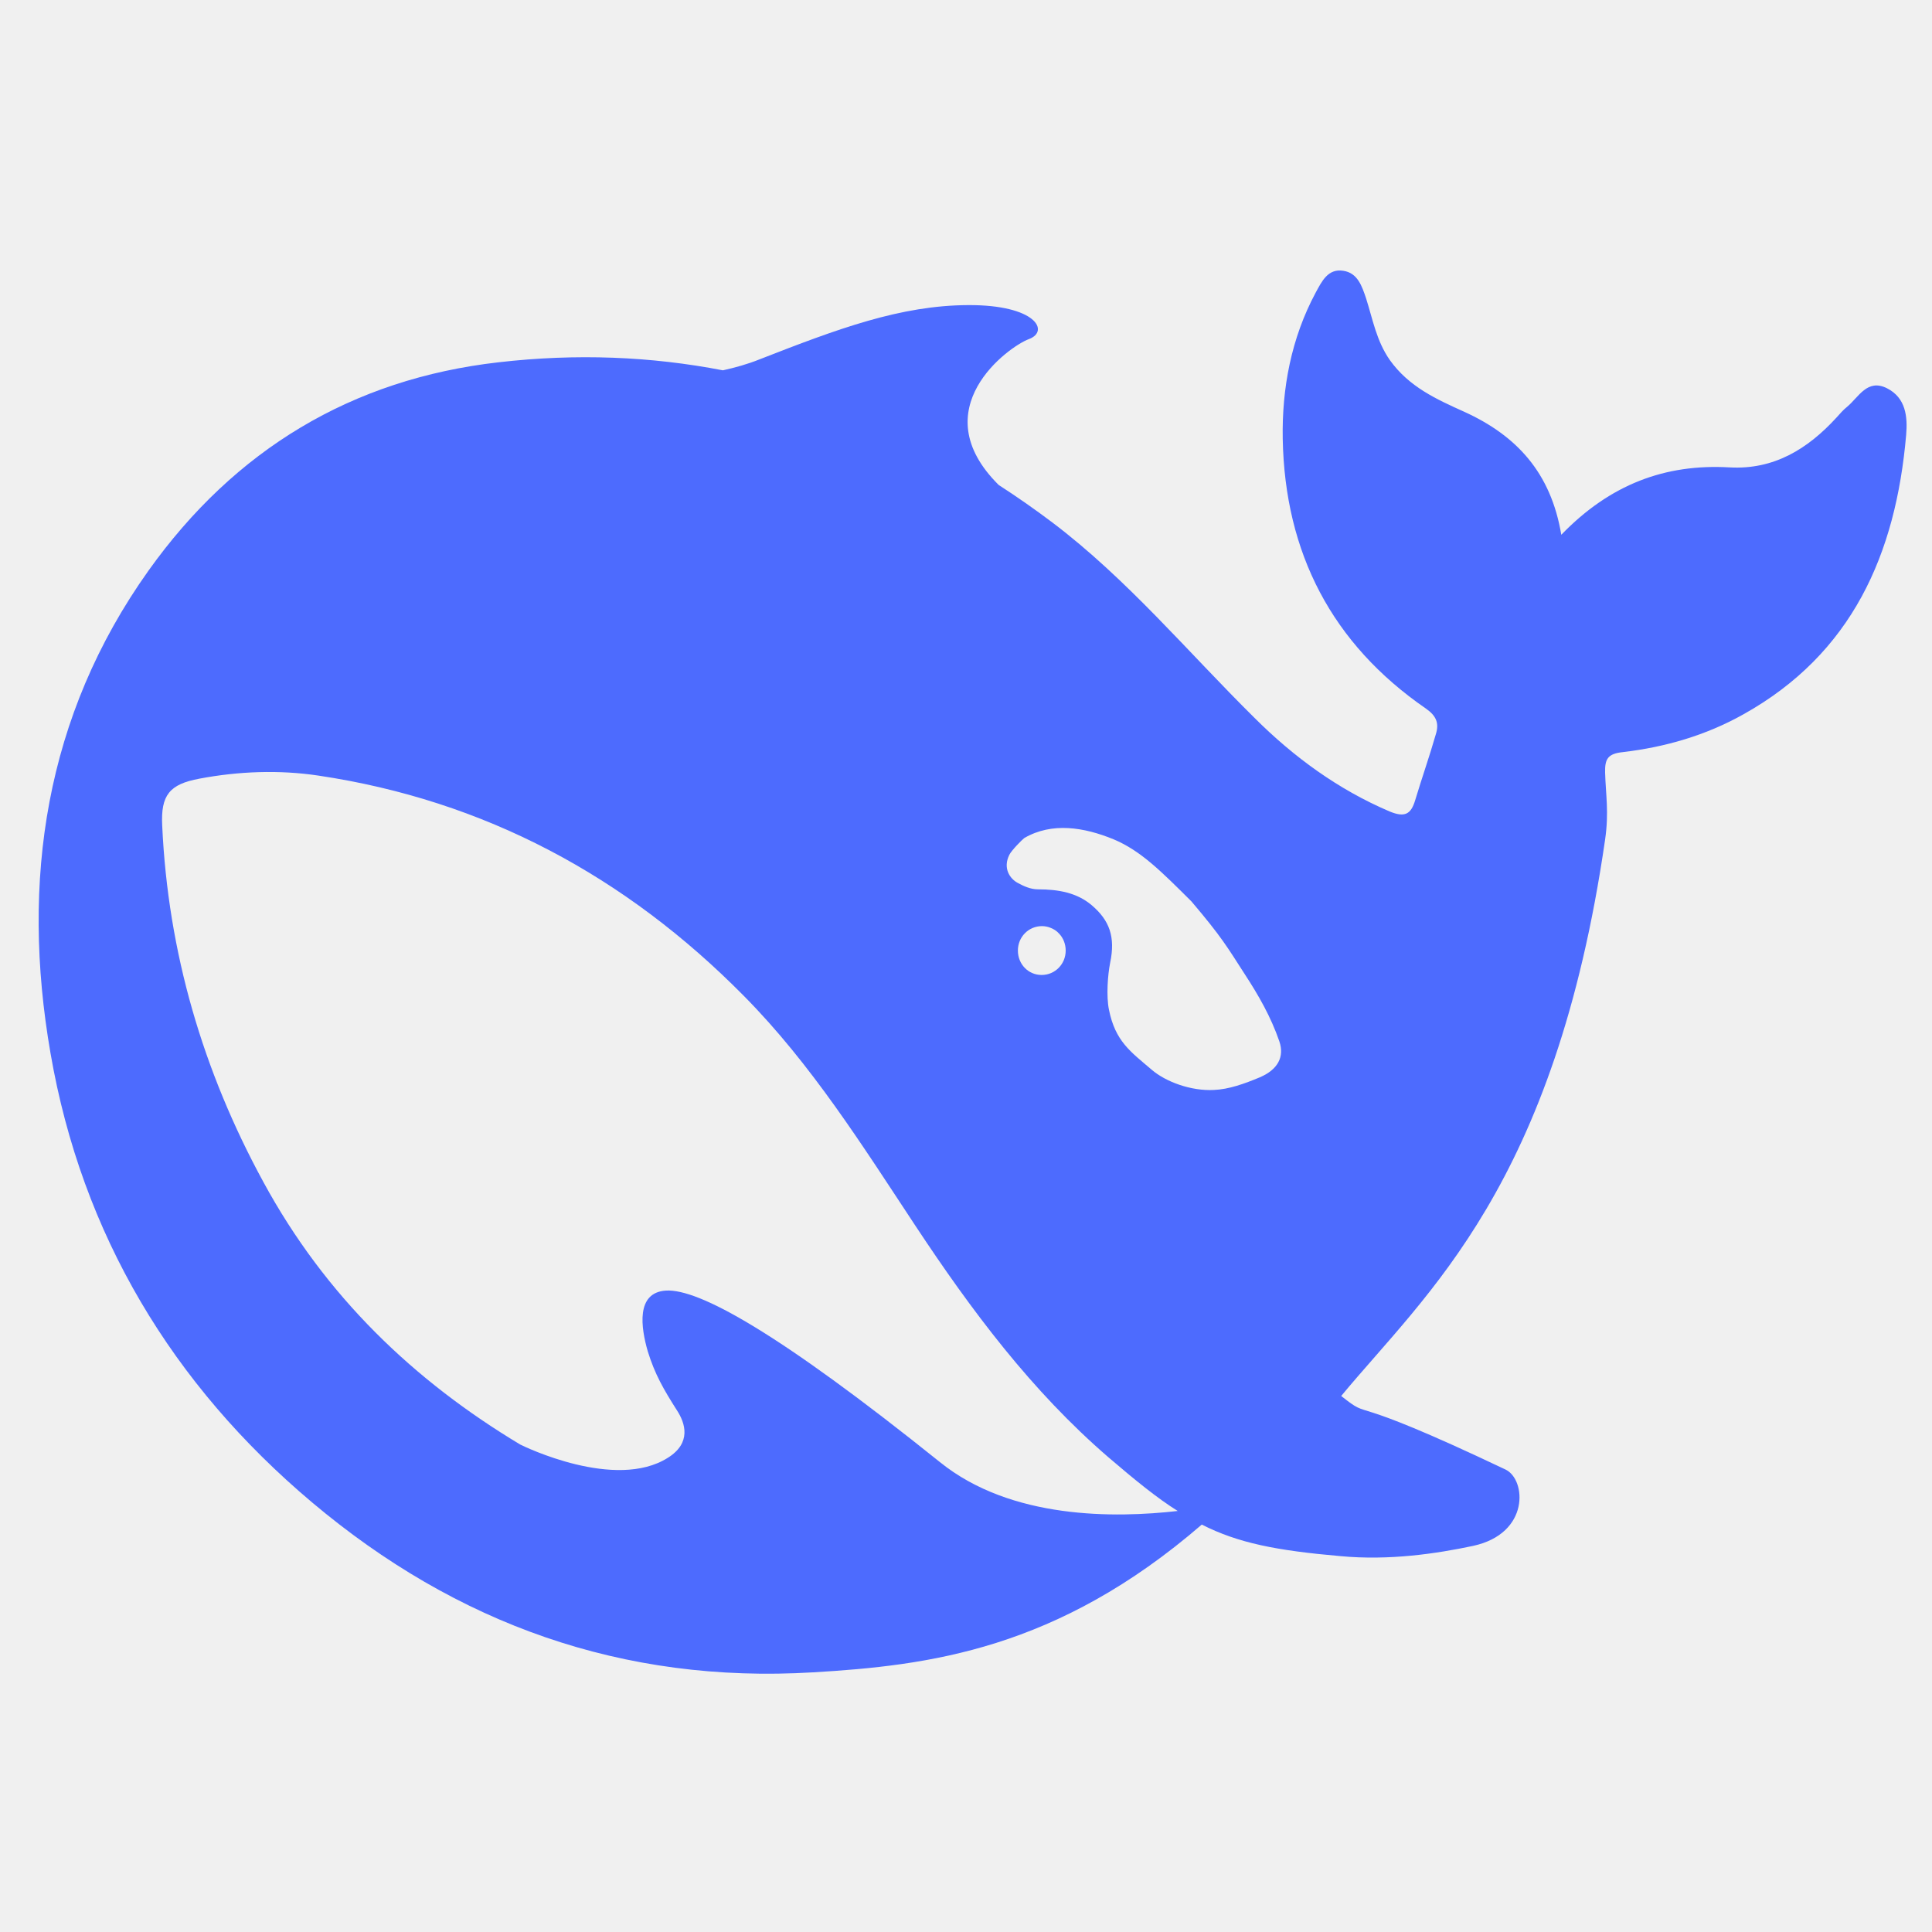
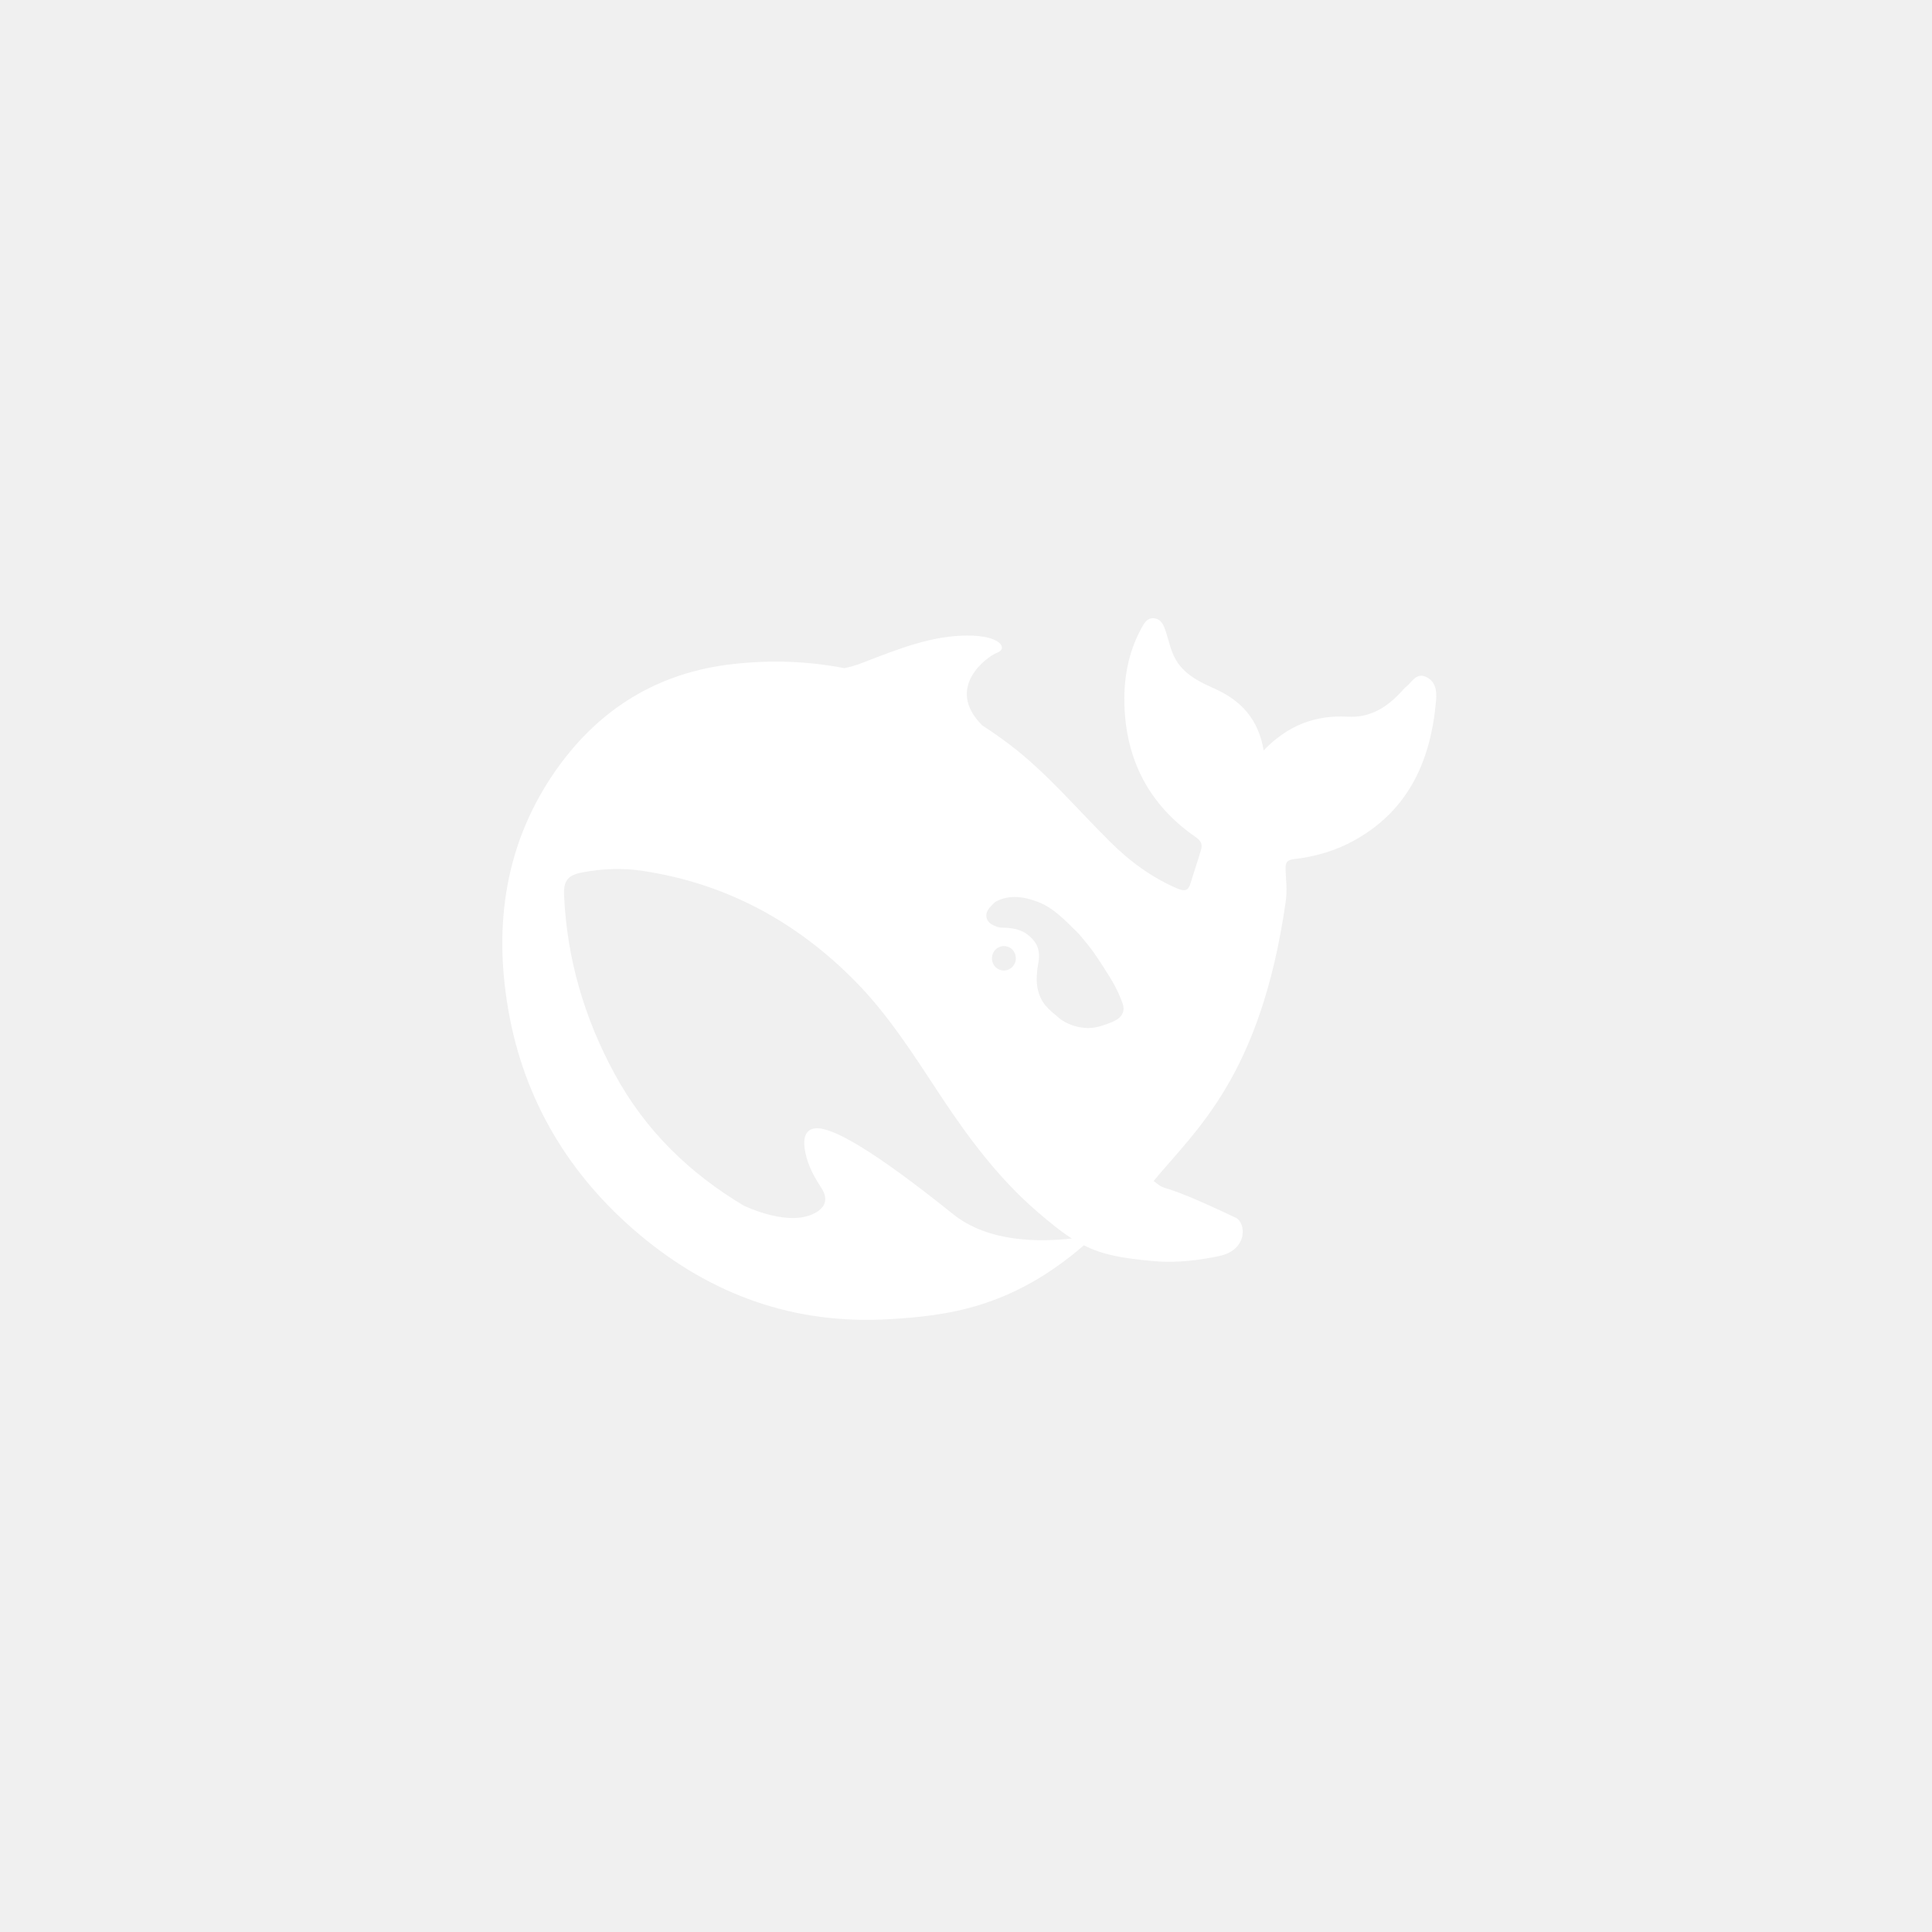
- <svg xmlns="http://www.w3.org/2000/svg" width="50" height="50" viewBox="0 0 50 50" fill="none">
-   <path id="path" d="M48.835 10.048C48.323 9.792 48.102 10.28 47.803 10.528C47.701 10.608 47.614 10.712 47.527 10.808C46.779 11.624 45.905 12.16 44.762 12.096C43.092 12 41.666 12.536 40.406 13.84C40.138 12.232 39.248 11.272 37.893 10.656C37.184 10.336 36.467 10.016 35.97 9.32C35.623 8.824 35.529 8.272 35.356 7.728C35.246 7.4 35.135 7.064 34.765 7.008C34.363 6.944 34.206 7.288 34.048 7.576C33.418 8.752 33.173 10.048 33.197 11.36C33.252 14.312 34.474 16.664 36.9 18.336C37.176 18.528 37.247 18.72 37.16 19C36.995 19.576 36.797 20.136 36.624 20.712C36.514 21.08 36.349 21.16 35.962 21C34.631 20.432 33.481 19.592 32.464 18.576C30.739 16.872 29.179 14.992 27.233 13.52C26.776 13.176 26.319 12.856 25.847 12.552C23.862 10.584 26.107 8.968 26.627 8.776C27.17 8.576 26.816 7.888 25.059 7.896C23.302 7.904 21.695 8.504 19.647 9.304C19.348 9.424 19.032 9.512 18.709 9.584C16.85 9.224 14.92 9.144 12.903 9.376C9.106 9.808 6.073 11.64 3.843 14.768C1.165 18.528 0.534 22.8 1.307 27.256C2.118 31.952 4.466 35.84 8.074 38.88C11.816 42.032 16.125 43.576 21.041 43.28C24.027 43.104 27.352 42.696 31.102 39.456C32.047 39.936 33.04 40.128 34.686 40.272C35.955 40.392 37.176 40.208 38.121 40.008C39.602 39.688 39.499 38.288 38.964 38.032C34.623 35.968 35.576 36.808 34.71 36.128C36.916 33.464 40.24 30.696 41.54 21.728C41.643 21.016 41.556 20.568 41.54 19.992C41.532 19.64 41.611 19.504 42.005 19.464C43.092 19.336 44.148 19.032 45.117 18.488C47.929 16.92 49.064 14.344 49.331 11.256C49.371 10.784 49.324 10.296 48.835 10.048ZM24.326 37.84C20.12 34.464 18.079 33.352 17.236 33.4C16.448 33.448 16.59 34.368 16.763 34.968C16.944 35.56 17.181 35.968 17.512 36.488C17.74 36.832 17.898 37.344 17.283 37.728C15.928 38.584 13.573 37.44 13.462 37.384C10.721 35.736 8.428 33.56 6.813 30.584C5.253 27.72 4.348 24.648 4.198 21.368C4.158 20.576 4.387 20.296 5.159 20.152C6.175 19.96 7.223 19.92 8.239 20.072C12.533 20.712 16.189 22.672 19.253 25.776C21.002 27.544 22.325 29.656 23.689 31.72C25.138 33.912 26.698 36 28.683 37.712C29.384 38.312 29.943 38.768 30.479 39.104C28.864 39.288 26.17 39.328 24.326 37.84ZM26.343 24.6C26.343 24.248 26.619 23.968 26.966 23.968C27.044 23.968 27.115 23.984 27.178 24.008C27.265 24.04 27.344 24.088 27.407 24.16C27.517 24.272 27.58 24.432 27.58 24.6C27.58 24.952 27.304 25.232 26.957 25.232C26.611 25.232 26.343 24.952 26.343 24.6ZM32.606 27.88C32.205 28.048 31.803 28.192 31.416 28.208C30.818 28.24 30.164 27.992 29.81 27.688C29.258 27.216 28.864 26.952 28.699 26.128C28.628 25.776 28.668 25.232 28.73 24.92C28.872 24.248 28.714 23.816 28.25 23.424C27.872 23.104 27.391 23.016 26.863 23.016C26.666 23.016 26.485 22.928 26.351 22.856C26.13 22.744 25.949 22.464 26.123 22.12C26.178 22.008 26.446 21.736 26.509 21.688C27.226 21.272 28.053 21.408 28.817 21.72C29.526 22.016 30.061 22.56 30.834 23.328C31.622 24.256 31.763 24.512 32.212 25.208C32.567 25.752 32.89 26.312 33.11 26.952C33.245 27.352 33.071 27.68 32.606 27.88Z" fill="#4D6BFE" fill-opacity="1" fill-rule="nonzero" />
+ <svg xmlns="http://www.w3.org/2000/svg" width="60" height="60" viewBox="-25 -25 100 100" fill="none">
+   <path id="path" d="M48.835 10.048C48.323 9.792 48.102 10.28 47.803 10.528C47.701 10.608 47.614 10.712 47.527 10.808C46.779 11.624 45.905 12.16 44.762 12.096C43.092 12 41.666 12.536 40.406 13.84C40.138 12.232 39.248 11.272 37.893 10.656C37.184 10.336 36.467 10.016 35.97 9.32C35.623 8.824 35.529 8.272 35.356 7.728C35.246 7.4 35.135 7.064 34.765 7.008C34.363 6.944 34.206 7.288 34.048 7.576C33.418 8.752 33.173 10.048 33.197 11.36C33.252 14.312 34.474 16.664 36.9 18.336C37.176 18.528 37.247 18.72 37.16 19C36.995 19.576 36.797 20.136 36.624 20.712C36.514 21.08 36.349 21.16 35.962 21C34.631 20.432 33.481 19.592 32.464 18.576C30.739 16.872 29.179 14.992 27.233 13.52C26.776 13.176 26.319 12.856 25.847 12.552C23.862 10.584 26.107 8.968 26.627 8.776C27.17 8.576 26.816 7.888 25.059 7.896C23.302 7.904 21.695 8.504 19.647 9.304C19.348 9.424 19.032 9.512 18.709 9.584C16.85 9.224 14.92 9.144 12.903 9.376C9.106 9.808 6.073 11.64 3.843 14.768C1.165 18.528 0.534 22.8 1.307 27.256C2.118 31.952 4.466 35.84 8.074 38.88C11.816 42.032 16.125 43.576 21.041 43.28C24.027 43.104 27.352 42.696 31.102 39.456C32.047 39.936 33.04 40.128 34.686 40.272C35.955 40.392 37.176 40.208 38.121 40.008C39.602 39.688 39.499 38.288 38.964 38.032C34.623 35.968 35.576 36.808 34.71 36.128C36.916 33.464 40.24 30.696 41.54 21.728C41.643 21.016 41.556 20.568 41.54 19.992C41.532 19.64 41.611 19.504 42.005 19.464C43.092 19.336 44.148 19.032 45.117 18.488C47.929 16.92 49.064 14.344 49.331 11.256C49.371 10.784 49.324 10.296 48.835 10.048ZM24.326 37.84C20.12 34.464 18.079 33.352 17.236 33.4C16.448 33.448 16.59 34.368 16.763 34.968C16.944 35.56 17.181 35.968 17.512 36.488C17.74 36.832 17.898 37.344 17.283 37.728C15.928 38.584 13.573 37.44 13.462 37.384C10.721 35.736 8.428 33.56 6.813 30.584C5.253 27.72 4.348 24.648 4.198 21.368C4.158 20.576 4.387 20.296 5.159 20.152C6.175 19.96 7.223 19.92 8.239 20.072C12.533 20.712 16.189 22.672 19.253 25.776C21.002 27.544 22.325 29.656 23.689 31.72C25.138 33.912 26.698 36 28.683 37.712C29.384 38.312 29.943 38.768 30.479 39.104C28.864 39.288 26.17 39.328 24.326 37.84ZM26.343 24.6C26.343 24.248 26.619 23.968 26.966 23.968C27.044 23.968 27.115 23.984 27.178 24.008C27.265 24.04 27.344 24.088 27.407 24.16C27.517 24.272 27.58 24.432 27.58 24.6C27.58 24.952 27.304 25.232 26.957 25.232C26.611 25.232 26.343 24.952 26.343 24.6ZM32.606 27.88C32.205 28.048 31.803 28.192 31.416 28.208C30.818 28.24 30.164 27.992 29.81 27.688C29.258 27.216 28.864 26.952 28.699 26.128C28.628 25.776 28.668 25.232 28.73 24.92C28.872 24.248 28.714 23.816 28.25 23.424C27.872 23.104 27.391 23.016 26.863 23.016C26.666 23.016 26.485 22.928 26.351 22.856C26.13 22.744 25.949 22.464 26.123 22.12C26.178 22.008 26.446 21.736 26.509 21.688C27.226 21.272 28.053 21.408 28.817 21.72C29.526 22.016 30.061 22.56 30.834 23.328C31.622 24.256 31.763 24.512 32.212 25.208C32.567 25.752 32.89 26.312 33.11 26.952C33.245 27.352 33.071 27.68 32.606 27.88Z" fill="#FFFFFF" fill-opacity="1" fill-rule="nonzero" />
</svg>
